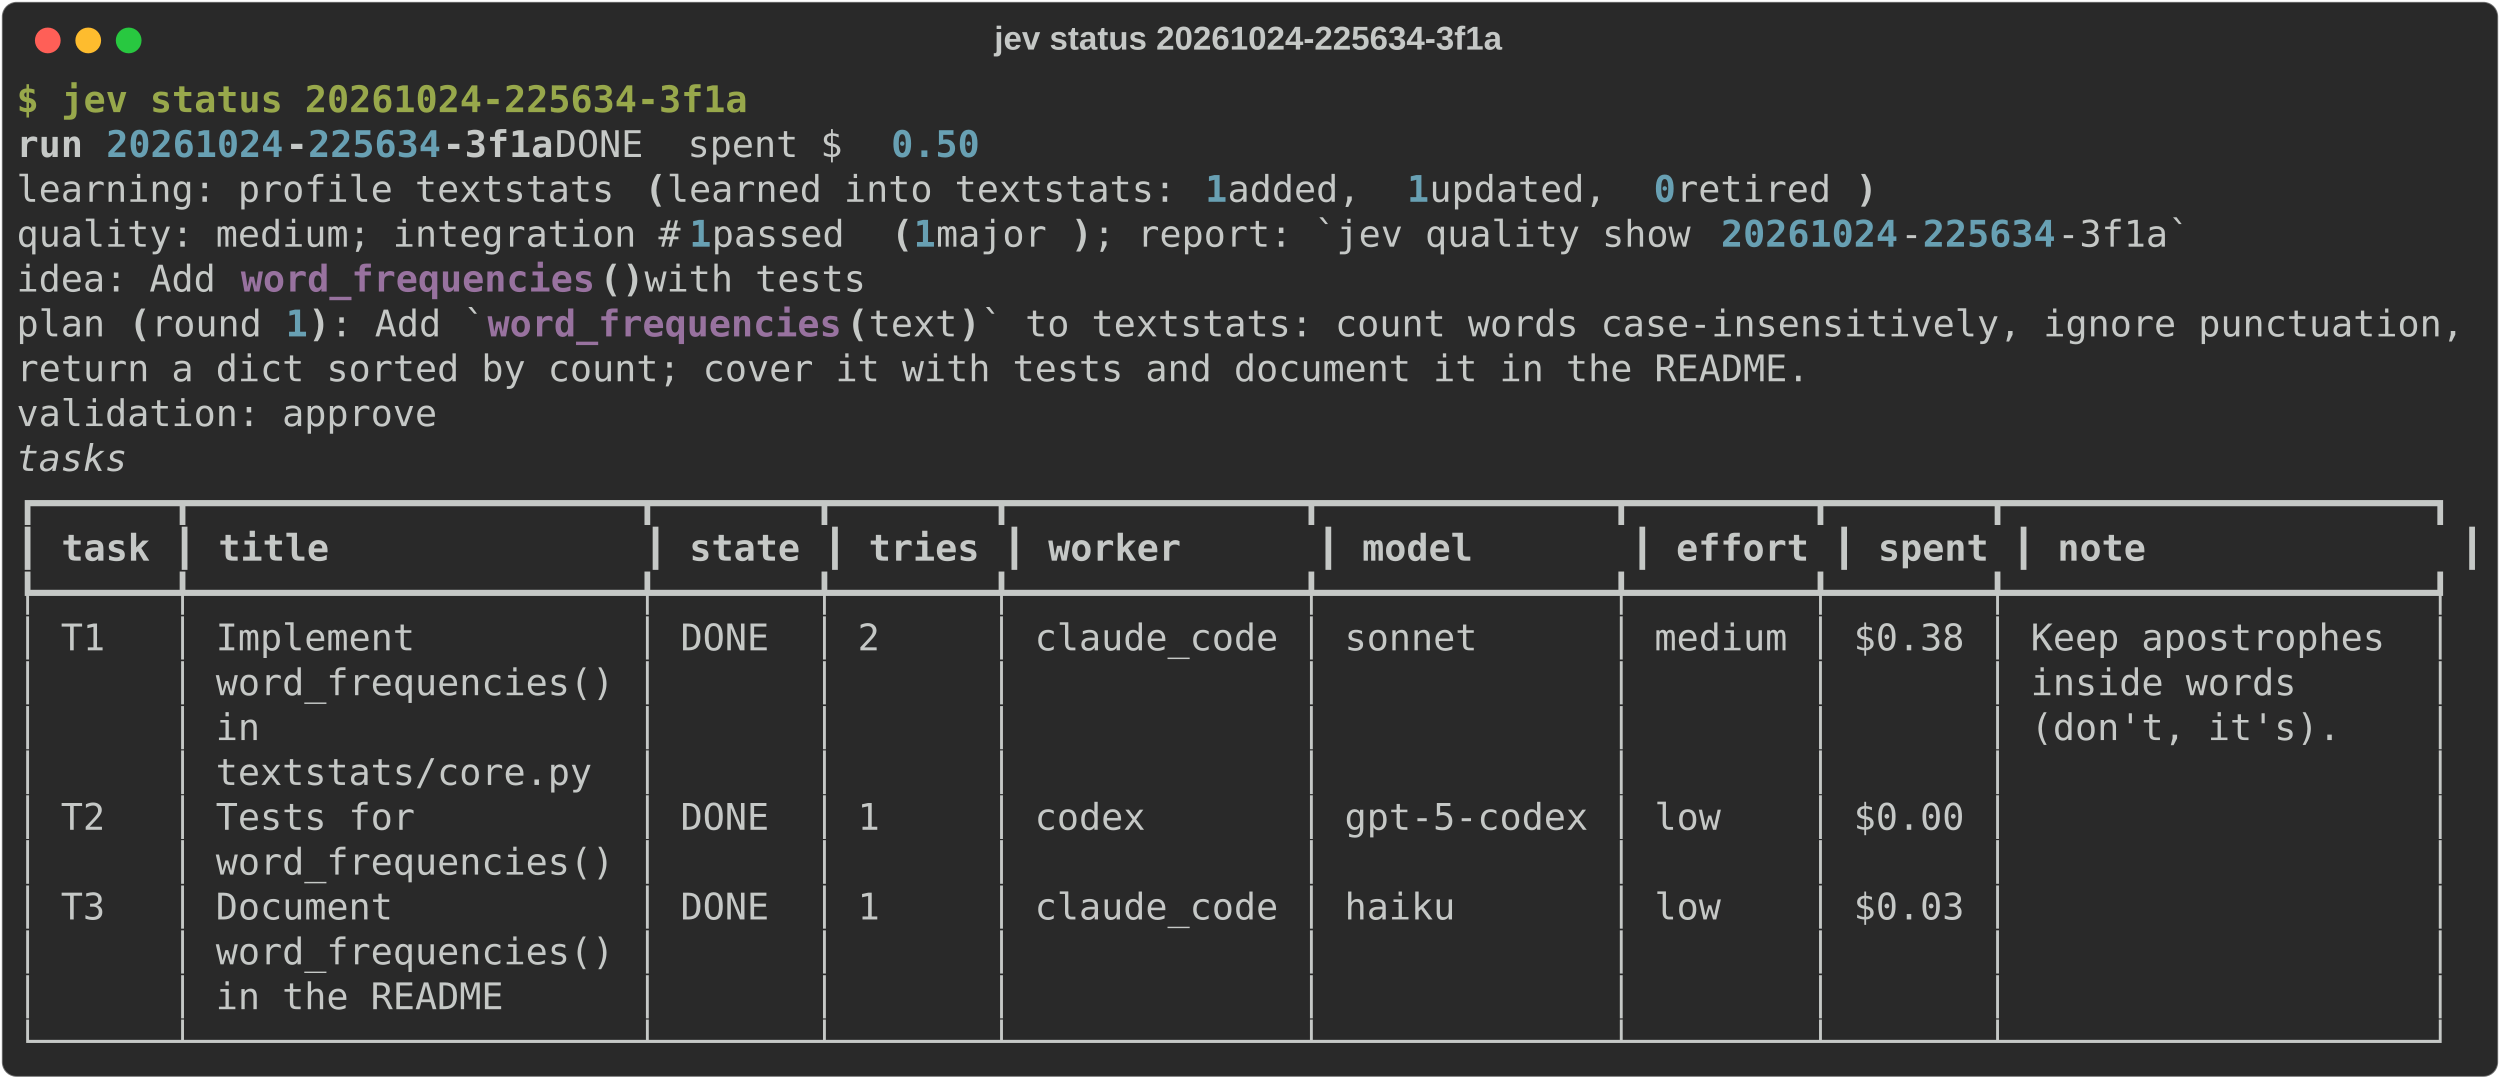
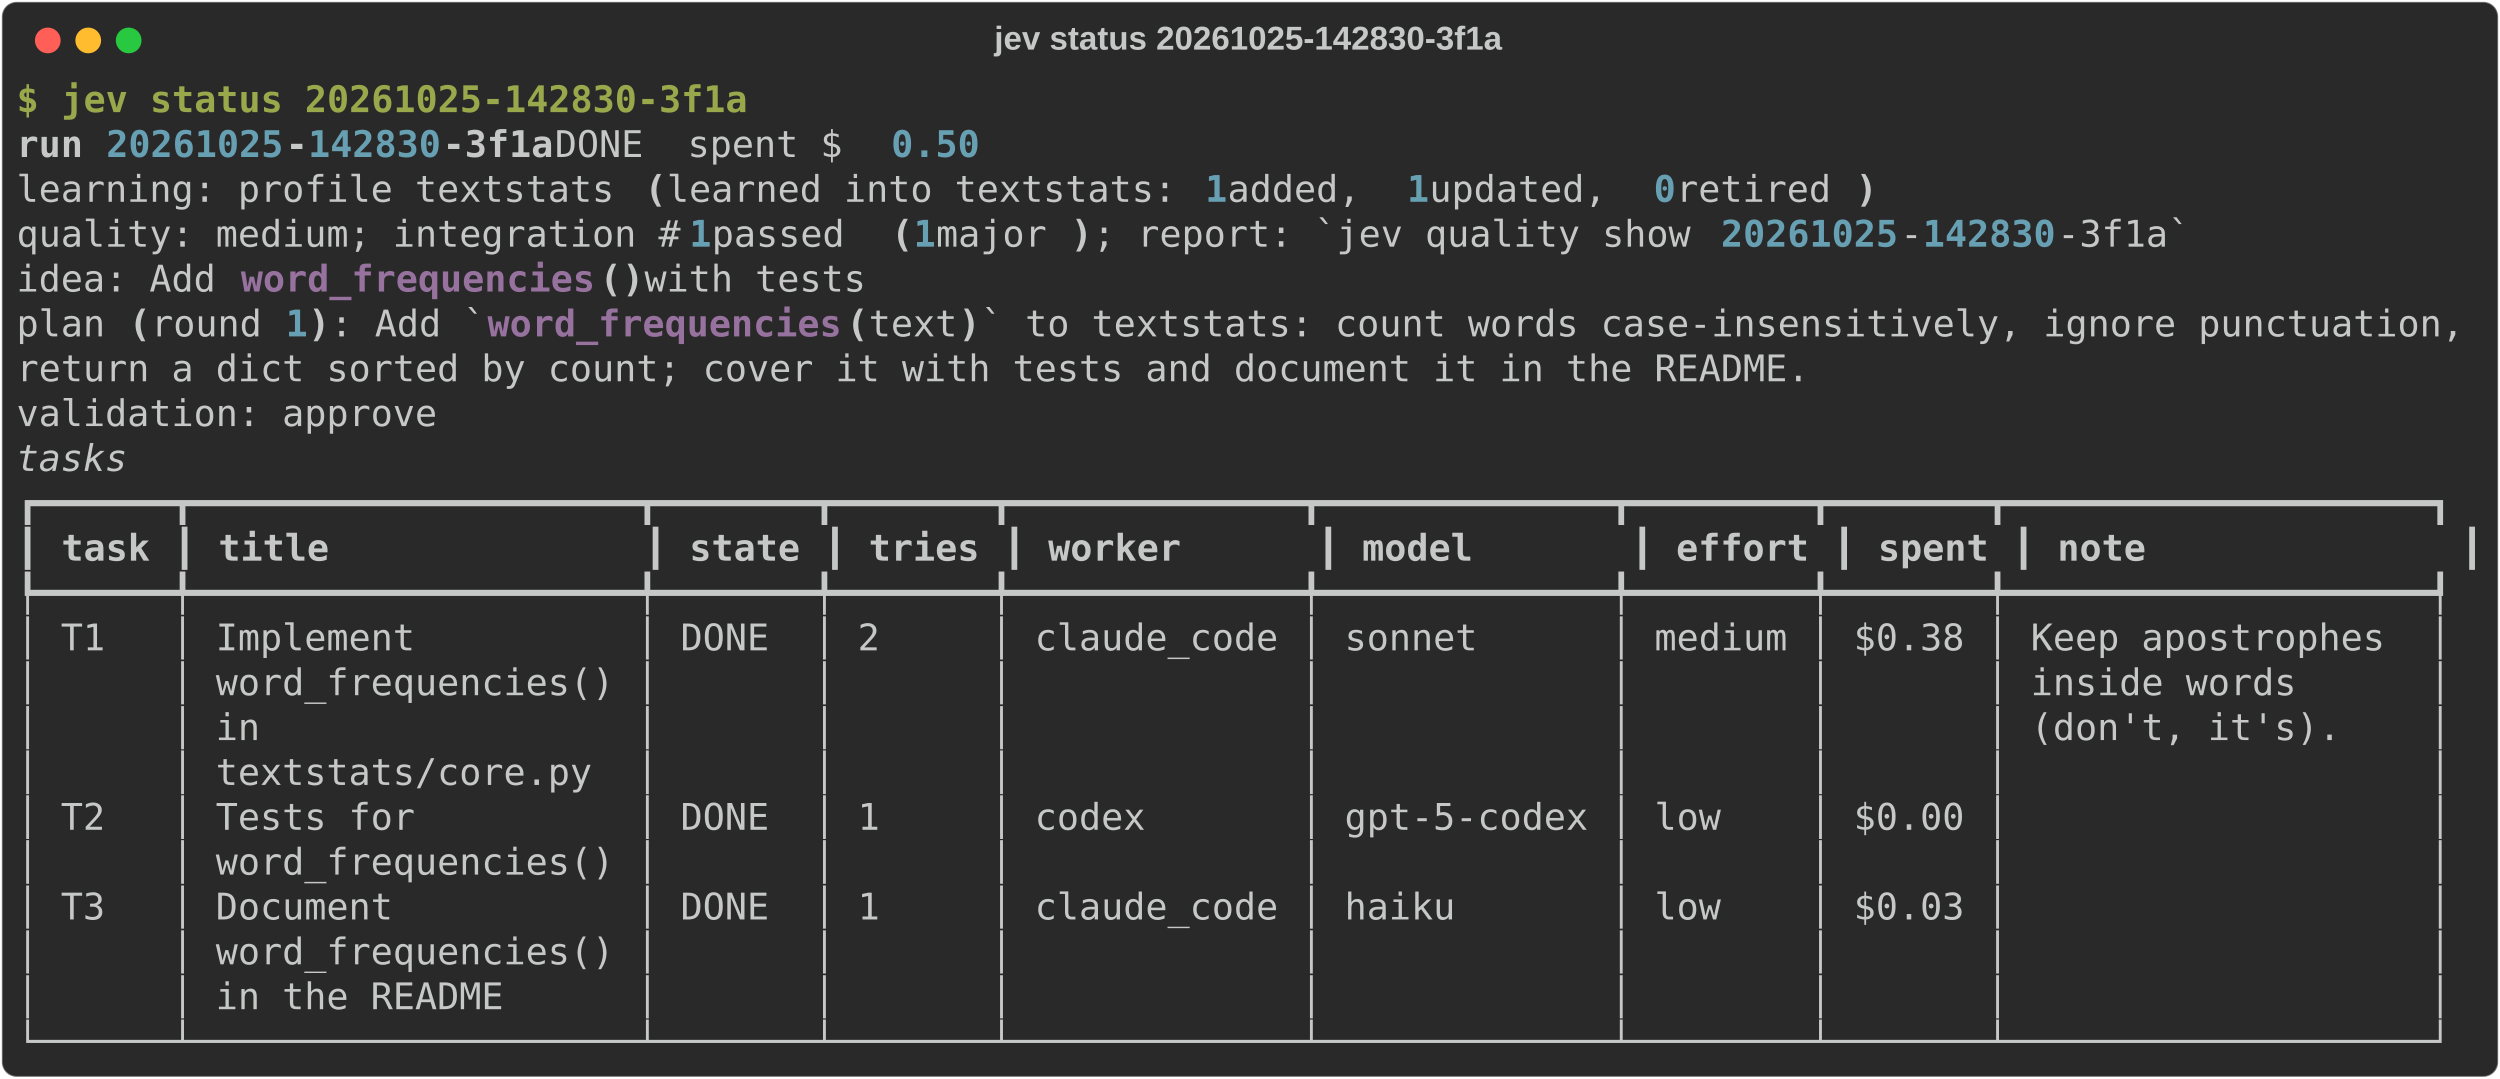
<svg xmlns="http://www.w3.org/2000/svg" class="rich-terminal" viewBox="0 0 1360 586.8">
  <style>

    @font-face {
        font-family: "Fira Code";
        src: local("FiraCode-Regular"),
                url("https://cdnjs.cloudflare.com/ajax/libs/firacode/6.2.0/woff2/FiraCode-Regular.woff2") format("woff2"),
                url("https://cdnjs.cloudflare.com/ajax/libs/firacode/6.2.0/woff/FiraCode-Regular.woff") format("woff");
        font-style: normal;
        font-weight: 400;
    }
    @font-face {
        font-family: "Fira Code";
        src: local("FiraCode-Bold"),
                url("https://cdnjs.cloudflare.com/ajax/libs/firacode/6.2.0/woff2/FiraCode-Bold.woff2") format("woff2"),
                url("https://cdnjs.cloudflare.com/ajax/libs/firacode/6.2.0/woff/FiraCode-Bold.woff") format("woff");
        font-style: bold;
        font-weight: 700;
    }

-     .terminal-3911367584-matrix {
+     .terminal-809286548-matrix {
        font-family: Fira Code, monospace;
        font-size: 20px;
        line-height: 24.4px;
        font-variant-east-asian: full-width;
    }

-     .terminal-3911367584-title {
+     .terminal-809286548-title {
        font-size: 18px;
        font-weight: bold;
        font-family: arial;
    }

-     .terminal-3911367584-r1 { fill: #98a84b;font-weight: bold }
- .terminal-3911367584-r2 { fill: #c5c8c6 }
- .terminal-3911367584-r3 { fill: #c5c8c6;font-weight: bold }
- .terminal-3911367584-r4 { fill: #68a0b3;font-weight: bold }
- .terminal-3911367584-r5 { fill: #98729f;font-weight: bold }
- .terminal-3911367584-r6 { fill: #c5c8c6;font-style: italic; }
+     .terminal-809286548-r1 { fill: #98a84b;font-weight: bold }
+ .terminal-809286548-r2 { fill: #c5c8c6 }
+ .terminal-809286548-r3 { fill: #c5c8c6;font-weight: bold }
+ .terminal-809286548-r4 { fill: #68a0b3;font-weight: bold }
+ .terminal-809286548-r5 { fill: #98729f;font-weight: bold }
+ .terminal-809286548-r6 { fill: #c5c8c6;font-style: italic; }
    </style>
  <defs>
-     <clipPath id="terminal-3911367584-clip-terminal">
+     <clipPath id="terminal-809286548-clip-terminal">
      <rect x="0" y="0" width="1341.0" height="535.8" />
    </clipPath>
-     <clipPath id="terminal-3911367584-line-0">
+     <clipPath id="terminal-809286548-line-0">
      <rect x="0" y="1.5" width="1342" height="24.65" />
    </clipPath>
-     <clipPath id="terminal-3911367584-line-1">
+     <clipPath id="terminal-809286548-line-1">
      <rect x="0" y="25.9" width="1342" height="24.65" />
    </clipPath>
-     <clipPath id="terminal-3911367584-line-2">
+     <clipPath id="terminal-809286548-line-2">
      <rect x="0" y="50.3" width="1342" height="24.65" />
    </clipPath>
-     <clipPath id="terminal-3911367584-line-3">
+     <clipPath id="terminal-809286548-line-3">
      <rect x="0" y="74.7" width="1342" height="24.65" />
    </clipPath>
-     <clipPath id="terminal-3911367584-line-4">
+     <clipPath id="terminal-809286548-line-4">
      <rect x="0" y="99.1" width="1342" height="24.65" />
    </clipPath>
-     <clipPath id="terminal-3911367584-line-5">
+     <clipPath id="terminal-809286548-line-5">
      <rect x="0" y="123.5" width="1342" height="24.65" />
    </clipPath>
-     <clipPath id="terminal-3911367584-line-6">
+     <clipPath id="terminal-809286548-line-6">
      <rect x="0" y="147.9" width="1342" height="24.65" />
    </clipPath>
-     <clipPath id="terminal-3911367584-line-7">
+     <clipPath id="terminal-809286548-line-7">
      <rect x="0" y="172.3" width="1342" height="24.65" />
    </clipPath>
-     <clipPath id="terminal-3911367584-line-8">
+     <clipPath id="terminal-809286548-line-8">
      <rect x="0" y="196.7" width="1342" height="24.65" />
    </clipPath>
-     <clipPath id="terminal-3911367584-line-9">
+     <clipPath id="terminal-809286548-line-9">
      <rect x="0" y="221.1" width="1342" height="24.65" />
    </clipPath>
-     <clipPath id="terminal-3911367584-line-10">
+     <clipPath id="terminal-809286548-line-10">
      <rect x="0" y="245.5" width="1342" height="24.65" />
    </clipPath>
-     <clipPath id="terminal-3911367584-line-11">
+     <clipPath id="terminal-809286548-line-11">
      <rect x="0" y="269.9" width="1342" height="24.65" />
    </clipPath>
-     <clipPath id="terminal-3911367584-line-12">
+     <clipPath id="terminal-809286548-line-12">
      <rect x="0" y="294.3" width="1342" height="24.65" />
    </clipPath>
-     <clipPath id="terminal-3911367584-line-13">
+     <clipPath id="terminal-809286548-line-13">
      <rect x="0" y="318.7" width="1342" height="24.65" />
    </clipPath>
-     <clipPath id="terminal-3911367584-line-14">
+     <clipPath id="terminal-809286548-line-14">
      <rect x="0" y="343.1" width="1342" height="24.65" />
    </clipPath>
-     <clipPath id="terminal-3911367584-line-15">
+     <clipPath id="terminal-809286548-line-15">
      <rect x="0" y="367.5" width="1342" height="24.65" />
    </clipPath>
-     <clipPath id="terminal-3911367584-line-16">
+     <clipPath id="terminal-809286548-line-16">
      <rect x="0" y="391.9" width="1342" height="24.65" />
    </clipPath>
-     <clipPath id="terminal-3911367584-line-17">
+     <clipPath id="terminal-809286548-line-17">
      <rect x="0" y="416.3" width="1342" height="24.65" />
    </clipPath>
-     <clipPath id="terminal-3911367584-line-18">
+     <clipPath id="terminal-809286548-line-18">
      <rect x="0" y="440.7" width="1342" height="24.65" />
    </clipPath>
-     <clipPath id="terminal-3911367584-line-19">
+     <clipPath id="terminal-809286548-line-19">
      <rect x="0" y="465.1" width="1342" height="24.65" />
    </clipPath>
-     <clipPath id="terminal-3911367584-line-20">
+     <clipPath id="terminal-809286548-line-20">
      <rect x="0" y="489.5" width="1342" height="24.65" />
    </clipPath>
  </defs>
  <rect fill="#292929" stroke="rgba(255,255,255,0.35)" stroke-width="1" x="1" y="1" width="1358" height="584.8" rx="8" />
-   <text class="terminal-3911367584-title" fill="#c5c8c6" text-anchor="middle" x="679" y="27">jev status 20261024-225634-3f1a</text>
+   <text class="terminal-809286548-title" fill="#c5c8c6" text-anchor="middle" x="679" y="27">jev status 20261025-142830-3f1a</text>
  <g transform="translate(26,22)">
    <circle cx="0" cy="0" r="7" fill="#ff5f57" />
    <circle cx="22" cy="0" r="7" fill="#febc2e" />
    <circle cx="44" cy="0" r="7" fill="#28c840" />
  </g>
-   <g transform="translate(9, 41)" clip-path="url(#terminal-3911367584-clip-terminal)">
-     <g class="terminal-3911367584-matrix">
-       <text class="terminal-3911367584-r1" x="0" y="20" textLength="24.4" clip-path="url(#terminal-3911367584-line-0)">$ </text>
-       <text class="terminal-3911367584-r1" x="24.4" y="20" textLength="378.2" clip-path="url(#terminal-3911367584-line-0)">jev status 20261024-225634-3f1a</text>
-       <text class="terminal-3911367584-r2" x="1342" y="20" textLength="12.2" clip-path="url(#terminal-3911367584-line-0)">
- </text>
-       <text class="terminal-3911367584-r3" x="0" y="44.4" textLength="48.8" clip-path="url(#terminal-3911367584-line-1)">run </text>
-       <text class="terminal-3911367584-r4" x="48.8" y="44.4" textLength="97.6" clip-path="url(#terminal-3911367584-line-1)">20261024</text>
-       <text class="terminal-3911367584-r3" x="146.4" y="44.4" textLength="12.2" clip-path="url(#terminal-3911367584-line-1)">-</text>
-       <text class="terminal-3911367584-r4" x="158.6" y="44.4" textLength="73.2" clip-path="url(#terminal-3911367584-line-1)">225634</text>
-       <text class="terminal-3911367584-r3" x="231.8" y="44.4" textLength="61" clip-path="url(#terminal-3911367584-line-1)">-3f1a</text>
-       <text class="terminal-3911367584-r2" x="292.8" y="44.4" textLength="183" clip-path="url(#terminal-3911367584-line-1)">  DONE  spent $</text>
-       <text class="terminal-3911367584-r4" x="475.8" y="44.4" textLength="48.8" clip-path="url(#terminal-3911367584-line-1)">0.50</text>
-       <text class="terminal-3911367584-r2" x="1342" y="44.4" textLength="12.2" clip-path="url(#terminal-3911367584-line-1)">
- </text>
-       <text class="terminal-3911367584-r2" x="0" y="68.8" textLength="341.6" clip-path="url(#terminal-3911367584-line-2)">learning: profile textstats </text>
-       <text class="terminal-3911367584-r3" x="341.6" y="68.8" textLength="12.2" clip-path="url(#terminal-3911367584-line-2)">(</text>
-       <text class="terminal-3911367584-r2" x="353.8" y="68.8" textLength="292.8" clip-path="url(#terminal-3911367584-line-2)">learned into textstats: </text>
-       <text class="terminal-3911367584-r4" x="646.6" y="68.8" textLength="12.2" clip-path="url(#terminal-3911367584-line-2)">1</text>
-       <text class="terminal-3911367584-r2" x="658.8" y="68.8" textLength="97.6" clip-path="url(#terminal-3911367584-line-2)"> added, </text>
-       <text class="terminal-3911367584-r4" x="756.4" y="68.8" textLength="12.2" clip-path="url(#terminal-3911367584-line-2)">1</text>
-       <text class="terminal-3911367584-r2" x="768.6" y="68.8" textLength="122" clip-path="url(#terminal-3911367584-line-2)"> updated, </text>
-       <text class="terminal-3911367584-r4" x="890.6" y="68.8" textLength="12.2" clip-path="url(#terminal-3911367584-line-2)">0</text>
-       <text class="terminal-3911367584-r2" x="902.8" y="68.8" textLength="97.6" clip-path="url(#terminal-3911367584-line-2)"> retired</text>
-       <text class="terminal-3911367584-r3" x="1000.4" y="68.8" textLength="12.2" clip-path="url(#terminal-3911367584-line-2)">)</text>
-       <text class="terminal-3911367584-r2" x="1342" y="68.8" textLength="12.2" clip-path="url(#terminal-3911367584-line-2)">
- </text>
-       <text class="terminal-3911367584-r2" x="0" y="93.2" textLength="366" clip-path="url(#terminal-3911367584-line-3)">quality: medium; integration #</text>
-       <text class="terminal-3911367584-r4" x="366" y="93.2" textLength="12.2" clip-path="url(#terminal-3911367584-line-3)">1</text>
-       <text class="terminal-3911367584-r2" x="378.2" y="93.2" textLength="97.6" clip-path="url(#terminal-3911367584-line-3)"> passed </text>
-       <text class="terminal-3911367584-r3" x="475.8" y="93.2" textLength="12.2" clip-path="url(#terminal-3911367584-line-3)">(</text>
-       <text class="terminal-3911367584-r4" x="488" y="93.2" textLength="12.2" clip-path="url(#terminal-3911367584-line-3)">1</text>
-       <text class="terminal-3911367584-r2" x="500.2" y="93.2" textLength="73.2" clip-path="url(#terminal-3911367584-line-3)"> major</text>
-       <text class="terminal-3911367584-r3" x="573.4" y="93.2" textLength="12.2" clip-path="url(#terminal-3911367584-line-3)">)</text>
-       <text class="terminal-3911367584-r2" x="585.6" y="93.2" textLength="341.6" clip-path="url(#terminal-3911367584-line-3)">; report: `jev quality show </text>
-       <text class="terminal-3911367584-r4" x="927.2" y="93.2" textLength="97.6" clip-path="url(#terminal-3911367584-line-3)">20261024</text>
-       <text class="terminal-3911367584-r2" x="1024.8" y="93.2" textLength="12.2" clip-path="url(#terminal-3911367584-line-3)">-</text>
-       <text class="terminal-3911367584-r4" x="1037" y="93.2" textLength="73.2" clip-path="url(#terminal-3911367584-line-3)">225634</text>
-       <text class="terminal-3911367584-r2" x="1110.2" y="93.2" textLength="73.2" clip-path="url(#terminal-3911367584-line-3)">-3f1a`</text>
-       <text class="terminal-3911367584-r2" x="1342" y="93.2" textLength="12.2" clip-path="url(#terminal-3911367584-line-3)">
- </text>
-       <text class="terminal-3911367584-r2" x="0" y="117.6" textLength="122" clip-path="url(#terminal-3911367584-line-4)">idea: Add </text>
-       <text class="terminal-3911367584-r5" x="122" y="117.6" textLength="195.2" clip-path="url(#terminal-3911367584-line-4)">word_frequencies</text>
-       <text class="terminal-3911367584-r3" x="317.2" y="117.6" textLength="12.2" clip-path="url(#terminal-3911367584-line-4)">(</text>
-       <text class="terminal-3911367584-r3" x="329.4" y="117.6" textLength="12.2" clip-path="url(#terminal-3911367584-line-4)">)</text>
-       <text class="terminal-3911367584-r2" x="341.6" y="117.6" textLength="134.2" clip-path="url(#terminal-3911367584-line-4)"> with tests</text>
-       <text class="terminal-3911367584-r2" x="1342" y="117.6" textLength="12.2" clip-path="url(#terminal-3911367584-line-4)">
- </text>
-       <text class="terminal-3911367584-r2" x="0" y="142" textLength="61" clip-path="url(#terminal-3911367584-line-5)">plan </text>
-       <text class="terminal-3911367584-r3" x="61" y="142" textLength="12.2" clip-path="url(#terminal-3911367584-line-5)">(</text>
-       <text class="terminal-3911367584-r2" x="73.2" y="142" textLength="73.2" clip-path="url(#terminal-3911367584-line-5)">round </text>
-       <text class="terminal-3911367584-r4" x="146.4" y="142" textLength="12.2" clip-path="url(#terminal-3911367584-line-5)">1</text>
-       <text class="terminal-3911367584-r3" x="158.6" y="142" textLength="12.2" clip-path="url(#terminal-3911367584-line-5)">)</text>
-       <text class="terminal-3911367584-r2" x="170.8" y="142" textLength="85.4" clip-path="url(#terminal-3911367584-line-5)">: Add `</text>
-       <text class="terminal-3911367584-r5" x="256.2" y="142" textLength="195.2" clip-path="url(#terminal-3911367584-line-5)">word_frequencies</text>
-       <text class="terminal-3911367584-r3" x="451.4" y="142" textLength="12.2" clip-path="url(#terminal-3911367584-line-5)">(</text>
-       <text class="terminal-3911367584-r2" x="463.6" y="142" textLength="48.8" clip-path="url(#terminal-3911367584-line-5)">text</text>
-       <text class="terminal-3911367584-r3" x="512.4" y="142" textLength="12.2" clip-path="url(#terminal-3911367584-line-5)">)</text>
-       <text class="terminal-3911367584-r2" x="524.6" y="142" textLength="817.4" clip-path="url(#terminal-3911367584-line-5)">` to textstats: count words case-insensitively, ignore punctuation,</text>
-       <text class="terminal-3911367584-r2" x="1342" y="142" textLength="12.2" clip-path="url(#terminal-3911367584-line-5)">
- </text>
-       <text class="terminal-3911367584-r2" x="0" y="166.4" textLength="988.2" clip-path="url(#terminal-3911367584-line-6)">return a dict sorted by count; cover it with tests and document it in the README.</text>
-       <text class="terminal-3911367584-r2" x="1342" y="166.4" textLength="12.2" clip-path="url(#terminal-3911367584-line-6)">
- </text>
-       <text class="terminal-3911367584-r2" x="0" y="190.8" textLength="231.8" clip-path="url(#terminal-3911367584-line-7)">validation: approve</text>
-       <text class="terminal-3911367584-r2" x="1342" y="190.8" textLength="12.2" clip-path="url(#terminal-3911367584-line-7)">
- </text>
-       <text class="terminal-3911367584-r6" x="0" y="215.2" textLength="1342" clip-path="url(#terminal-3911367584-line-8)">                                                    tasks                                                     </text>
-       <text class="terminal-3911367584-r2" x="1342" y="215.2" textLength="12.2" clip-path="url(#terminal-3911367584-line-8)">
- </text>
-       <text class="terminal-3911367584-r2" x="0" y="239.6" textLength="1342" clip-path="url(#terminal-3911367584-line-9)">┏━━━━━━┳━━━━━━━━━━━━━━━━━━━━┳━━━━━━━┳━━━━━━━┳━━━━━━━━━━━━━┳━━━━━━━━━━━━━┳━━━━━━━━┳━━━━━━━┳━━━━━━━━━━━━━━━━━━━┓</text>
-       <text class="terminal-3911367584-r2" x="1342" y="239.6" textLength="12.2" clip-path="url(#terminal-3911367584-line-9)">
- </text>
-       <text class="terminal-3911367584-r2" x="0" y="264" textLength="12.2" clip-path="url(#terminal-3911367584-line-10)">┃</text>
-       <text class="terminal-3911367584-r3" x="24.4" y="264" textLength="48.8" clip-path="url(#terminal-3911367584-line-10)">task</text>
-       <text class="terminal-3911367584-r2" x="85.4" y="264" textLength="12.2" clip-path="url(#terminal-3911367584-line-10)">┃</text>
-       <text class="terminal-3911367584-r3" x="109.8" y="264" textLength="219.6" clip-path="url(#terminal-3911367584-line-10)">title             </text>
-       <text class="terminal-3911367584-r2" x="341.6" y="264" textLength="12.2" clip-path="url(#terminal-3911367584-line-10)">┃</text>
-       <text class="terminal-3911367584-r3" x="366" y="264" textLength="61" clip-path="url(#terminal-3911367584-line-10)">state</text>
-       <text class="terminal-3911367584-r2" x="439.2" y="264" textLength="12.2" clip-path="url(#terminal-3911367584-line-10)">┃</text>
-       <text class="terminal-3911367584-r3" x="463.6" y="264" textLength="61" clip-path="url(#terminal-3911367584-line-10)">tries</text>
-       <text class="terminal-3911367584-r2" x="536.8" y="264" textLength="12.2" clip-path="url(#terminal-3911367584-line-10)">┃</text>
-       <text class="terminal-3911367584-r3" x="561.2" y="264" textLength="134.2" clip-path="url(#terminal-3911367584-line-10)">worker     </text>
-       <text class="terminal-3911367584-r2" x="707.6" y="264" textLength="12.2" clip-path="url(#terminal-3911367584-line-10)">┃</text>
-       <text class="terminal-3911367584-r3" x="732" y="264" textLength="134.2" clip-path="url(#terminal-3911367584-line-10)">model      </text>
-       <text class="terminal-3911367584-r2" x="878.4" y="264" textLength="12.2" clip-path="url(#terminal-3911367584-line-10)">┃</text>
-       <text class="terminal-3911367584-r3" x="902.8" y="264" textLength="73.2" clip-path="url(#terminal-3911367584-line-10)">effort</text>
-       <text class="terminal-3911367584-r2" x="988.2" y="264" textLength="12.2" clip-path="url(#terminal-3911367584-line-10)">┃</text>
-       <text class="terminal-3911367584-r3" x="1012.6" y="264" textLength="61" clip-path="url(#terminal-3911367584-line-10)">spent</text>
-       <text class="terminal-3911367584-r2" x="1085.8" y="264" textLength="12.2" clip-path="url(#terminal-3911367584-line-10)">┃</text>
-       <text class="terminal-3911367584-r3" x="1110.2" y="264" textLength="207.4" clip-path="url(#terminal-3911367584-line-10)">note             </text>
-       <text class="terminal-3911367584-r2" x="1329.8" y="264" textLength="12.2" clip-path="url(#terminal-3911367584-line-10)">┃</text>
-       <text class="terminal-3911367584-r2" x="1342" y="264" textLength="12.2" clip-path="url(#terminal-3911367584-line-10)">
- </text>
-       <text class="terminal-3911367584-r2" x="0" y="288.4" textLength="1342" clip-path="url(#terminal-3911367584-line-11)">┡━━━━━━╇━━━━━━━━━━━━━━━━━━━━╇━━━━━━━╇━━━━━━━╇━━━━━━━━━━━━━╇━━━━━━━━━━━━━╇━━━━━━━━╇━━━━━━━╇━━━━━━━━━━━━━━━━━━━┩</text>
-       <text class="terminal-3911367584-r2" x="1342" y="288.4" textLength="12.2" clip-path="url(#terminal-3911367584-line-11)">
- </text>
-       <text class="terminal-3911367584-r2" x="0" y="312.8" textLength="1342" clip-path="url(#terminal-3911367584-line-12)">│ T1   │ Implement          │ DONE  │ 2     │ claude_code │ sonnet      │ medium │ $0.38 │ Keep apostrophes  │</text>
-       <text class="terminal-3911367584-r2" x="1342" y="312.8" textLength="12.2" clip-path="url(#terminal-3911367584-line-12)">
- </text>
-       <text class="terminal-3911367584-r2" x="0" y="337.2" textLength="1342" clip-path="url(#terminal-3911367584-line-13)">│      │ word_frequencies() │       │       │             │             │        │       │ inside words      │</text>
-       <text class="terminal-3911367584-r2" x="1342" y="337.2" textLength="12.2" clip-path="url(#terminal-3911367584-line-13)">
- </text>
-       <text class="terminal-3911367584-r2" x="0" y="361.6" textLength="1342" clip-path="url(#terminal-3911367584-line-14)">│      │ in                 │       │       │             │             │        │       │ (don't, it's).    │</text>
-       <text class="terminal-3911367584-r2" x="1342" y="361.6" textLength="12.2" clip-path="url(#terminal-3911367584-line-14)">
- </text>
-       <text class="terminal-3911367584-r2" x="0" y="386" textLength="1342" clip-path="url(#terminal-3911367584-line-15)">│      │ textstats/core.py  │       │       │             │             │        │       │                   │</text>
-       <text class="terminal-3911367584-r2" x="1342" y="386" textLength="12.2" clip-path="url(#terminal-3911367584-line-15)">
- </text>
-       <text class="terminal-3911367584-r2" x="0" y="410.4" textLength="1342" clip-path="url(#terminal-3911367584-line-16)">│ T2   │ Tests for          │ DONE  │ 1     │ codex       │ gpt-5-codex │ low    │ $0.00 │                   │</text>
-       <text class="terminal-3911367584-r2" x="1342" y="410.4" textLength="12.2" clip-path="url(#terminal-3911367584-line-16)">
- </text>
-       <text class="terminal-3911367584-r2" x="0" y="434.8" textLength="1342" clip-path="url(#terminal-3911367584-line-17)">│      │ word_frequencies() │       │       │             │             │        │       │                   │</text>
-       <text class="terminal-3911367584-r2" x="1342" y="434.8" textLength="12.2" clip-path="url(#terminal-3911367584-line-17)">
- </text>
-       <text class="terminal-3911367584-r2" x="0" y="459.2" textLength="1342" clip-path="url(#terminal-3911367584-line-18)">│ T3   │ Document           │ DONE  │ 1     │ claude_code │ haiku       │ low    │ $0.03 │                   │</text>
-       <text class="terminal-3911367584-r2" x="1342" y="459.2" textLength="12.2" clip-path="url(#terminal-3911367584-line-18)">
- </text>
-       <text class="terminal-3911367584-r2" x="0" y="483.6" textLength="1342" clip-path="url(#terminal-3911367584-line-19)">│      │ word_frequencies() │       │       │             │             │        │       │                   │</text>
-       <text class="terminal-3911367584-r2" x="1342" y="483.6" textLength="12.2" clip-path="url(#terminal-3911367584-line-19)">
- </text>
-       <text class="terminal-3911367584-r2" x="0" y="508" textLength="1342" clip-path="url(#terminal-3911367584-line-20)">│      │ in the README      │       │       │             │             │        │       │                   │</text>
-       <text class="terminal-3911367584-r2" x="1342" y="508" textLength="12.2" clip-path="url(#terminal-3911367584-line-20)">
- </text>
-       <text class="terminal-3911367584-r2" x="0" y="532.4" textLength="1342" clip-path="url(#terminal-3911367584-line-21)">└──────┴────────────────────┴───────┴───────┴─────────────┴─────────────┴────────┴───────┴───────────────────┘</text>
-       <text class="terminal-3911367584-r2" x="1342" y="532.4" textLength="12.2" clip-path="url(#terminal-3911367584-line-21)">
+   <g transform="translate(9, 41)" clip-path="url(#terminal-809286548-clip-terminal)">
+     <g class="terminal-809286548-matrix">
+       <text class="terminal-809286548-r1" x="0" y="20" textLength="24.4" clip-path="url(#terminal-809286548-line-0)">$ </text>
+       <text class="terminal-809286548-r1" x="24.4" y="20" textLength="378.2" clip-path="url(#terminal-809286548-line-0)">jev status 20261025-142830-3f1a</text>
+       <text class="terminal-809286548-r2" x="1342" y="20" textLength="12.2" clip-path="url(#terminal-809286548-line-0)">
+ </text>
+       <text class="terminal-809286548-r3" x="0" y="44.4" textLength="48.8" clip-path="url(#terminal-809286548-line-1)">run </text>
+       <text class="terminal-809286548-r4" x="48.8" y="44.4" textLength="97.6" clip-path="url(#terminal-809286548-line-1)">20261025</text>
+       <text class="terminal-809286548-r3" x="146.4" y="44.4" textLength="12.2" clip-path="url(#terminal-809286548-line-1)">-</text>
+       <text class="terminal-809286548-r4" x="158.6" y="44.4" textLength="73.2" clip-path="url(#terminal-809286548-line-1)">142830</text>
+       <text class="terminal-809286548-r3" x="231.8" y="44.4" textLength="61" clip-path="url(#terminal-809286548-line-1)">-3f1a</text>
+       <text class="terminal-809286548-r2" x="292.8" y="44.4" textLength="183" clip-path="url(#terminal-809286548-line-1)">  DONE  spent $</text>
+       <text class="terminal-809286548-r4" x="475.8" y="44.4" textLength="48.8" clip-path="url(#terminal-809286548-line-1)">0.50</text>
+       <text class="terminal-809286548-r2" x="1342" y="44.4" textLength="12.2" clip-path="url(#terminal-809286548-line-1)">
+ </text>
+       <text class="terminal-809286548-r2" x="0" y="68.8" textLength="341.6" clip-path="url(#terminal-809286548-line-2)">learning: profile textstats </text>
+       <text class="terminal-809286548-r3" x="341.6" y="68.8" textLength="12.2" clip-path="url(#terminal-809286548-line-2)">(</text>
+       <text class="terminal-809286548-r2" x="353.8" y="68.8" textLength="292.8" clip-path="url(#terminal-809286548-line-2)">learned into textstats: </text>
+       <text class="terminal-809286548-r4" x="646.6" y="68.8" textLength="12.2" clip-path="url(#terminal-809286548-line-2)">1</text>
+       <text class="terminal-809286548-r2" x="658.8" y="68.8" textLength="97.6" clip-path="url(#terminal-809286548-line-2)"> added, </text>
+       <text class="terminal-809286548-r4" x="756.4" y="68.8" textLength="12.2" clip-path="url(#terminal-809286548-line-2)">1</text>
+       <text class="terminal-809286548-r2" x="768.6" y="68.8" textLength="122" clip-path="url(#terminal-809286548-line-2)"> updated, </text>
+       <text class="terminal-809286548-r4" x="890.6" y="68.8" textLength="12.2" clip-path="url(#terminal-809286548-line-2)">0</text>
+       <text class="terminal-809286548-r2" x="902.8" y="68.8" textLength="97.6" clip-path="url(#terminal-809286548-line-2)"> retired</text>
+       <text class="terminal-809286548-r3" x="1000.4" y="68.8" textLength="12.2" clip-path="url(#terminal-809286548-line-2)">)</text>
+       <text class="terminal-809286548-r2" x="1342" y="68.8" textLength="12.2" clip-path="url(#terminal-809286548-line-2)">
+ </text>
+       <text class="terminal-809286548-r2" x="0" y="93.2" textLength="366" clip-path="url(#terminal-809286548-line-3)">quality: medium; integration #</text>
+       <text class="terminal-809286548-r4" x="366" y="93.2" textLength="12.2" clip-path="url(#terminal-809286548-line-3)">1</text>
+       <text class="terminal-809286548-r2" x="378.2" y="93.2" textLength="97.6" clip-path="url(#terminal-809286548-line-3)"> passed </text>
+       <text class="terminal-809286548-r3" x="475.8" y="93.2" textLength="12.2" clip-path="url(#terminal-809286548-line-3)">(</text>
+       <text class="terminal-809286548-r4" x="488" y="93.2" textLength="12.2" clip-path="url(#terminal-809286548-line-3)">1</text>
+       <text class="terminal-809286548-r2" x="500.2" y="93.2" textLength="73.2" clip-path="url(#terminal-809286548-line-3)"> major</text>
+       <text class="terminal-809286548-r3" x="573.4" y="93.2" textLength="12.2" clip-path="url(#terminal-809286548-line-3)">)</text>
+       <text class="terminal-809286548-r2" x="585.6" y="93.2" textLength="341.6" clip-path="url(#terminal-809286548-line-3)">; report: `jev quality show </text>
+       <text class="terminal-809286548-r4" x="927.2" y="93.2" textLength="97.6" clip-path="url(#terminal-809286548-line-3)">20261025</text>
+       <text class="terminal-809286548-r2" x="1024.8" y="93.2" textLength="12.2" clip-path="url(#terminal-809286548-line-3)">-</text>
+       <text class="terminal-809286548-r4" x="1037" y="93.2" textLength="73.2" clip-path="url(#terminal-809286548-line-3)">142830</text>
+       <text class="terminal-809286548-r2" x="1110.2" y="93.2" textLength="73.2" clip-path="url(#terminal-809286548-line-3)">-3f1a`</text>
+       <text class="terminal-809286548-r2" x="1342" y="93.2" textLength="12.2" clip-path="url(#terminal-809286548-line-3)">
+ </text>
+       <text class="terminal-809286548-r2" x="0" y="117.6" textLength="122" clip-path="url(#terminal-809286548-line-4)">idea: Add </text>
+       <text class="terminal-809286548-r5" x="122" y="117.6" textLength="195.2" clip-path="url(#terminal-809286548-line-4)">word_frequencies</text>
+       <text class="terminal-809286548-r3" x="317.2" y="117.6" textLength="12.2" clip-path="url(#terminal-809286548-line-4)">(</text>
+       <text class="terminal-809286548-r3" x="329.4" y="117.6" textLength="12.2" clip-path="url(#terminal-809286548-line-4)">)</text>
+       <text class="terminal-809286548-r2" x="341.6" y="117.6" textLength="134.2" clip-path="url(#terminal-809286548-line-4)"> with tests</text>
+       <text class="terminal-809286548-r2" x="1342" y="117.6" textLength="12.2" clip-path="url(#terminal-809286548-line-4)">
+ </text>
+       <text class="terminal-809286548-r2" x="0" y="142" textLength="61" clip-path="url(#terminal-809286548-line-5)">plan </text>
+       <text class="terminal-809286548-r3" x="61" y="142" textLength="12.2" clip-path="url(#terminal-809286548-line-5)">(</text>
+       <text class="terminal-809286548-r2" x="73.2" y="142" textLength="73.2" clip-path="url(#terminal-809286548-line-5)">round </text>
+       <text class="terminal-809286548-r4" x="146.4" y="142" textLength="12.2" clip-path="url(#terminal-809286548-line-5)">1</text>
+       <text class="terminal-809286548-r3" x="158.6" y="142" textLength="12.2" clip-path="url(#terminal-809286548-line-5)">)</text>
+       <text class="terminal-809286548-r2" x="170.8" y="142" textLength="85.4" clip-path="url(#terminal-809286548-line-5)">: Add `</text>
+       <text class="terminal-809286548-r5" x="256.2" y="142" textLength="195.2" clip-path="url(#terminal-809286548-line-5)">word_frequencies</text>
+       <text class="terminal-809286548-r3" x="451.4" y="142" textLength="12.2" clip-path="url(#terminal-809286548-line-5)">(</text>
+       <text class="terminal-809286548-r2" x="463.6" y="142" textLength="48.8" clip-path="url(#terminal-809286548-line-5)">text</text>
+       <text class="terminal-809286548-r3" x="512.4" y="142" textLength="12.2" clip-path="url(#terminal-809286548-line-5)">)</text>
+       <text class="terminal-809286548-r2" x="524.6" y="142" textLength="817.4" clip-path="url(#terminal-809286548-line-5)">` to textstats: count words case-insensitively, ignore punctuation,</text>
+       <text class="terminal-809286548-r2" x="1342" y="142" textLength="12.2" clip-path="url(#terminal-809286548-line-5)">
+ </text>
+       <text class="terminal-809286548-r2" x="0" y="166.4" textLength="988.2" clip-path="url(#terminal-809286548-line-6)">return a dict sorted by count; cover it with tests and document it in the README.</text>
+       <text class="terminal-809286548-r2" x="1342" y="166.4" textLength="12.2" clip-path="url(#terminal-809286548-line-6)">
+ </text>
+       <text class="terminal-809286548-r2" x="0" y="190.8" textLength="231.8" clip-path="url(#terminal-809286548-line-7)">validation: approve</text>
+       <text class="terminal-809286548-r2" x="1342" y="190.8" textLength="12.2" clip-path="url(#terminal-809286548-line-7)">
+ </text>
+       <text class="terminal-809286548-r6" x="0" y="215.2" textLength="1342" clip-path="url(#terminal-809286548-line-8)">                                                    tasks                                                     </text>
+       <text class="terminal-809286548-r2" x="1342" y="215.2" textLength="12.2" clip-path="url(#terminal-809286548-line-8)">
+ </text>
+       <text class="terminal-809286548-r2" x="0" y="239.6" textLength="1342" clip-path="url(#terminal-809286548-line-9)">┏━━━━━━┳━━━━━━━━━━━━━━━━━━━━┳━━━━━━━┳━━━━━━━┳━━━━━━━━━━━━━┳━━━━━━━━━━━━━┳━━━━━━━━┳━━━━━━━┳━━━━━━━━━━━━━━━━━━━┓</text>
+       <text class="terminal-809286548-r2" x="1342" y="239.6" textLength="12.2" clip-path="url(#terminal-809286548-line-9)">
+ </text>
+       <text class="terminal-809286548-r2" x="0" y="264" textLength="12.2" clip-path="url(#terminal-809286548-line-10)">┃</text>
+       <text class="terminal-809286548-r3" x="24.4" y="264" textLength="48.8" clip-path="url(#terminal-809286548-line-10)">task</text>
+       <text class="terminal-809286548-r2" x="85.4" y="264" textLength="12.2" clip-path="url(#terminal-809286548-line-10)">┃</text>
+       <text class="terminal-809286548-r3" x="109.8" y="264" textLength="219.6" clip-path="url(#terminal-809286548-line-10)">title             </text>
+       <text class="terminal-809286548-r2" x="341.6" y="264" textLength="12.2" clip-path="url(#terminal-809286548-line-10)">┃</text>
+       <text class="terminal-809286548-r3" x="366" y="264" textLength="61" clip-path="url(#terminal-809286548-line-10)">state</text>
+       <text class="terminal-809286548-r2" x="439.2" y="264" textLength="12.2" clip-path="url(#terminal-809286548-line-10)">┃</text>
+       <text class="terminal-809286548-r3" x="463.6" y="264" textLength="61" clip-path="url(#terminal-809286548-line-10)">tries</text>
+       <text class="terminal-809286548-r2" x="536.8" y="264" textLength="12.2" clip-path="url(#terminal-809286548-line-10)">┃</text>
+       <text class="terminal-809286548-r3" x="561.2" y="264" textLength="134.2" clip-path="url(#terminal-809286548-line-10)">worker     </text>
+       <text class="terminal-809286548-r2" x="707.6" y="264" textLength="12.2" clip-path="url(#terminal-809286548-line-10)">┃</text>
+       <text class="terminal-809286548-r3" x="732" y="264" textLength="134.2" clip-path="url(#terminal-809286548-line-10)">model      </text>
+       <text class="terminal-809286548-r2" x="878.4" y="264" textLength="12.2" clip-path="url(#terminal-809286548-line-10)">┃</text>
+       <text class="terminal-809286548-r3" x="902.8" y="264" textLength="73.2" clip-path="url(#terminal-809286548-line-10)">effort</text>
+       <text class="terminal-809286548-r2" x="988.2" y="264" textLength="12.2" clip-path="url(#terminal-809286548-line-10)">┃</text>
+       <text class="terminal-809286548-r3" x="1012.6" y="264" textLength="61" clip-path="url(#terminal-809286548-line-10)">spent</text>
+       <text class="terminal-809286548-r2" x="1085.8" y="264" textLength="12.2" clip-path="url(#terminal-809286548-line-10)">┃</text>
+       <text class="terminal-809286548-r3" x="1110.2" y="264" textLength="207.4" clip-path="url(#terminal-809286548-line-10)">note             </text>
+       <text class="terminal-809286548-r2" x="1329.8" y="264" textLength="12.2" clip-path="url(#terminal-809286548-line-10)">┃</text>
+       <text class="terminal-809286548-r2" x="1342" y="264" textLength="12.2" clip-path="url(#terminal-809286548-line-10)">
+ </text>
+       <text class="terminal-809286548-r2" x="0" y="288.4" textLength="1342" clip-path="url(#terminal-809286548-line-11)">┡━━━━━━╇━━━━━━━━━━━━━━━━━━━━╇━━━━━━━╇━━━━━━━╇━━━━━━━━━━━━━╇━━━━━━━━━━━━━╇━━━━━━━━╇━━━━━━━╇━━━━━━━━━━━━━━━━━━━┩</text>
+       <text class="terminal-809286548-r2" x="1342" y="288.4" textLength="12.2" clip-path="url(#terminal-809286548-line-11)">
+ </text>
+       <text class="terminal-809286548-r2" x="0" y="312.8" textLength="1342" clip-path="url(#terminal-809286548-line-12)">│ T1   │ Implement          │ DONE  │ 2     │ claude_code │ sonnet      │ medium │ $0.38 │ Keep apostrophes  │</text>
+       <text class="terminal-809286548-r2" x="1342" y="312.8" textLength="12.2" clip-path="url(#terminal-809286548-line-12)">
+ </text>
+       <text class="terminal-809286548-r2" x="0" y="337.2" textLength="1342" clip-path="url(#terminal-809286548-line-13)">│      │ word_frequencies() │       │       │             │             │        │       │ inside words      │</text>
+       <text class="terminal-809286548-r2" x="1342" y="337.2" textLength="12.2" clip-path="url(#terminal-809286548-line-13)">
+ </text>
+       <text class="terminal-809286548-r2" x="0" y="361.6" textLength="1342" clip-path="url(#terminal-809286548-line-14)">│      │ in                 │       │       │             │             │        │       │ (don't, it's).    │</text>
+       <text class="terminal-809286548-r2" x="1342" y="361.6" textLength="12.2" clip-path="url(#terminal-809286548-line-14)">
+ </text>
+       <text class="terminal-809286548-r2" x="0" y="386" textLength="1342" clip-path="url(#terminal-809286548-line-15)">│      │ textstats/core.py  │       │       │             │             │        │       │                   │</text>
+       <text class="terminal-809286548-r2" x="1342" y="386" textLength="12.2" clip-path="url(#terminal-809286548-line-15)">
+ </text>
+       <text class="terminal-809286548-r2" x="0" y="410.4" textLength="1342" clip-path="url(#terminal-809286548-line-16)">│ T2   │ Tests for          │ DONE  │ 1     │ codex       │ gpt-5-codex │ low    │ $0.00 │                   │</text>
+       <text class="terminal-809286548-r2" x="1342" y="410.4" textLength="12.2" clip-path="url(#terminal-809286548-line-16)">
+ </text>
+       <text class="terminal-809286548-r2" x="0" y="434.8" textLength="1342" clip-path="url(#terminal-809286548-line-17)">│      │ word_frequencies() │       │       │             │             │        │       │                   │</text>
+       <text class="terminal-809286548-r2" x="1342" y="434.8" textLength="12.2" clip-path="url(#terminal-809286548-line-17)">
+ </text>
+       <text class="terminal-809286548-r2" x="0" y="459.2" textLength="1342" clip-path="url(#terminal-809286548-line-18)">│ T3   │ Document           │ DONE  │ 1     │ claude_code │ haiku       │ low    │ $0.03 │                   │</text>
+       <text class="terminal-809286548-r2" x="1342" y="459.2" textLength="12.2" clip-path="url(#terminal-809286548-line-18)">
+ </text>
+       <text class="terminal-809286548-r2" x="0" y="483.6" textLength="1342" clip-path="url(#terminal-809286548-line-19)">│      │ word_frequencies() │       │       │             │             │        │       │                   │</text>
+       <text class="terminal-809286548-r2" x="1342" y="483.6" textLength="12.2" clip-path="url(#terminal-809286548-line-19)">
+ </text>
+       <text class="terminal-809286548-r2" x="0" y="508" textLength="1342" clip-path="url(#terminal-809286548-line-20)">│      │ in the README      │       │       │             │             │        │       │                   │</text>
+       <text class="terminal-809286548-r2" x="1342" y="508" textLength="12.2" clip-path="url(#terminal-809286548-line-20)">
+ </text>
+       <text class="terminal-809286548-r2" x="0" y="532.4" textLength="1342" clip-path="url(#terminal-809286548-line-21)">└──────┴────────────────────┴───────┴───────┴─────────────┴─────────────┴────────┴───────┴───────────────────┘</text>
+       <text class="terminal-809286548-r2" x="1342" y="532.4" textLength="12.2" clip-path="url(#terminal-809286548-line-21)">
</text>
    </g>
  </g>
</svg>
